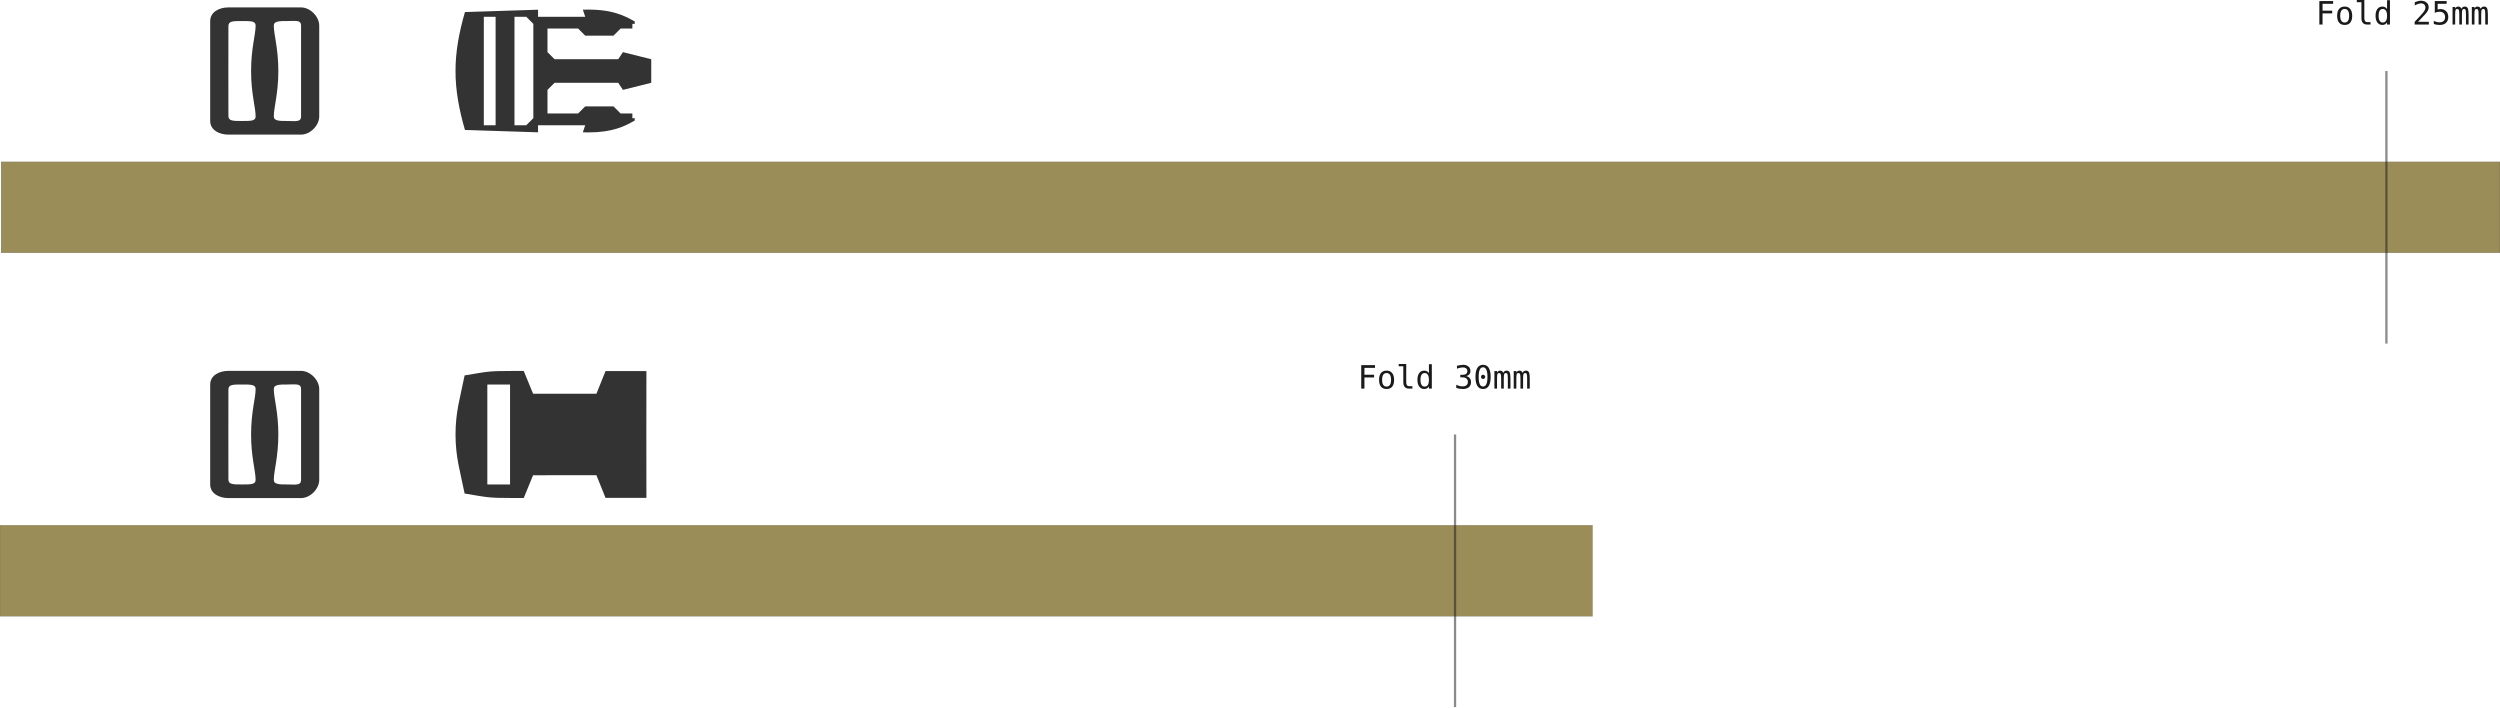
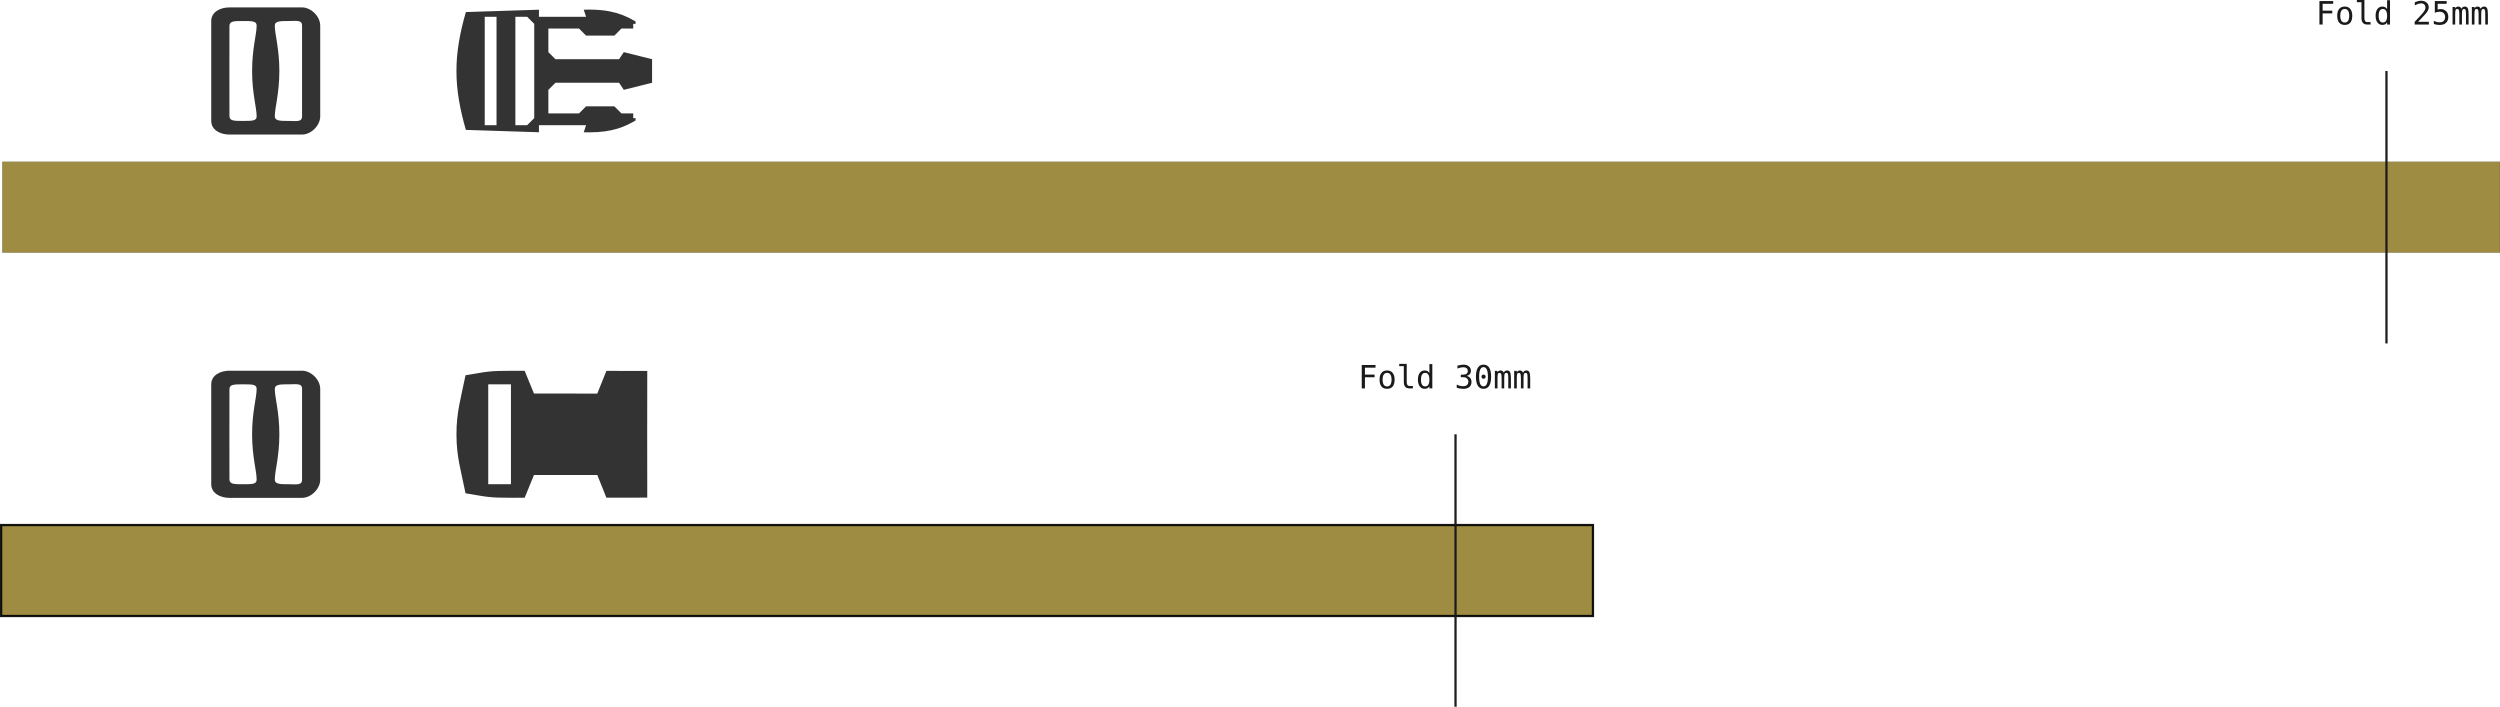
- <svg xmlns="http://www.w3.org/2000/svg" width="550.265mm" height="155.631mm" viewBox="0 0 550.265 155.631" version="1.1" id="svg1575">
-   <defs id="defs1572">
-     </defs>
-   <g id="layer5" transform="translate(0.2645842,-8.369336)">
-     <rect style="vector-effect:non-scaling-stroke;fill:#786721;fill-opacity:0.75;stroke:#1a1a1a;stroke-width:0.265;stroke-opacity:0.509;-inkscape-stroke:hairline" id="rect1775" width="550" height="20" x="-50" y="60" transform="translate(50,-16)" />
-     <path id="path2223-6" style="vector-effect:non-scaling-stroke;fill:#333333;fill-opacity:1;stroke:none;stroke-width:0.137;stroke-opacity:0.509;-inkscape-stroke:hairline" d="m 79.153,53.515 c 5.451,0.013 8.108,-1.367 10.29,-2.617 v -0.519 h -0.519 v -1.038 h -2.595 l -1.557,-1.557 h -6.228 l -1.557,1.557 h -6.747 v -5.19 l 1.557,-1.557 h 14.013 l 1.038,1.557 6.228,-1.557 v -2.595 -2.595 l -6.228,-1.557 -1.038,1.557 h -14.013 l -1.557,-1.557 v -5.19 h 6.747 l 1.557,1.557 h 6.228 l 1.557,-1.557 h 2.595 v -1.038 h 0.519 v -0.519 c -2.328,-1.332 -5.196,-2.814 -11.418,-2.595 l 0.519,1.557 h -10.38 v -1.557 l -16.089,0.519 c -1.301,4.462 -2.094,8.809 -2.076,12.975 -0.018,4.166 0.775,8.513 2.076,12.975 l 16.089,0.519 v -1.557 h 10.38 l -0.519,1.557 c 0.389,0.014 0.765,0.021 1.128,0.021 z m -13.584,-1.579 h -2.595 v -11.937 -11.937 h 2.595 l 1.557,1.557 v 10.38 10.38 z m -6.747,0 h -2.595 v -11.937 -11.937 h 2.595 v 11.937 z" transform="translate(50,-16)" />
-     <rect style="vector-effect:non-scaling-stroke;fill:#786721;fill-opacity:0.75;stroke:#1a1a1a;stroke-width:0.211;stroke-opacity:0.509;-inkscape-stroke:hairline" id="rect2669" width="350.529" height="20.03" x="-0.265" y="123.985" />
-     <path id="path2300" style="vector-effect:non-scaling-stroke;fill:#333333;fill-opacity:1;stroke:none;stroke-width:0.265;stroke-opacity:0.509;-inkscape-stroke:hairline" d="m -4,182 2.441e-4,-11 h 5 v 11 m 30,0 0.016,-13.949 -9,-0.01 -2.006,4.998 -13.943,-0.013 -2.051,-5.005 c -1,-0.001 -1.86,-0.003 -2.61,-0.002 v 6.2e-4 c -5.253,0.007 -5.155,0.112 -10.406,0.981 C -10,174 -11,177 -11,182 m 7,0 2.441e-4,11 h 5 v -11 m 30,0 0.016,13.949 -9,0.01 -2.006,-4.998 -13.943,0.013 -2.051,5.005 c -1,0.001 -1.86,0.003 -2.61,0.002 v -6.2e-4 c -5.253,-0.007 -5.155,-0.112 -10.406,-0.981 C -10,190 -11,187 -11,182" transform="translate(111,-78)" class="UnoptimicedTransforms" />
-     <path style="fill:#786721;fill-opacity:0.75;stroke:#1a1a1a;stroke-width:0.5;stroke-dasharray:none;stroke-opacity:0.509" d="m 270,120 v 60" id="path2707" transform="translate(50,-16)" />
-     <text xml:space="preserve" style="font-style:normal;font-variant:normal;font-weight:normal;font-stretch:normal;font-size:7.056px;font-family:Monospace;-inkscape-font-specification:Monospace;vector-effect:non-scaling-stroke;fill:#1a1a1a;fill-opacity:1;stroke:none;stroke-width:0.265;stroke-opacity:0.509;-inkscape-stroke:hairline" x="248.553" y="109.9" id="text2711" transform="translate(50,-16)">
-       <tspan id="tspan2709" style="font-style:normal;font-variant:normal;font-weight:normal;font-stretch:normal;font-size:7.056px;font-family:Monospace;-inkscape-font-specification:Monospace;fill:#1a1a1a;fill-opacity:1;stroke:none;stroke-width:0.265" x="248.553" y="109.9">Fold 30mm</tspan>
-     </text>
-     <path style="fill:#786721;fill-opacity:0.75;stroke:#1a1a1a;stroke-width:0.5;stroke-dasharray:none;stroke-opacity:0.509" d="M 475,40 V 100" id="path2763" transform="translate(50,-16)" />
-     <text xml:space="preserve" style="font-style:normal;font-variant:normal;font-weight:normal;font-stretch:normal;font-size:7.056px;font-family:Monospace;-inkscape-font-specification:Monospace;vector-effect:non-scaling-stroke;fill:#1a1a1a;fill-opacity:1;stroke:none;stroke-width:0.265;stroke-opacity:0.509;-inkscape-stroke:hairline" x="459.44" y="29.768" id="text2767" transform="translate(50,-16)">
-       <tspan style="font-style:normal;font-variant:normal;font-weight:normal;font-stretch:normal;font-size:7.056px;font-family:Monospace;-inkscape-font-specification:Monospace;fill:#1a1a1a;fill-opacity:1;stroke:none;stroke-width:0.265" x="459.44" y="29.768" id="tspan2769">Fold 25mm</tspan>
-     </text>
-     <path id="path3095" style="vector-effect:non-scaling-stroke;fill:#333333;fill-opacity:1;stroke:none;stroke-width:0.259;stroke-dasharray:none;stroke-dashoffset:0;stroke-opacity:0.509;-inkscape-stroke:hairline" d="m -11,125 v -10 c 0,-2 -2,-4 -4,-4 h -16 c -2,0 -4,1 -4,3 v 11 m 4,0 0.011,-9.903 C -30.988,114 -30,114 -28,114 c 2,0 3,4e-5 3,1 0,2 -1,5 -1,10 m 6,0 c 0,-5 -1,-8 -1,-10 0,-1.005 1.263,-1 3,-1 1.737,0 3,-0.304 3,1 v 10 m 4,0 v 10 c 0,2 -2,4 -4,4 h -16 c -2,0 -4,-1 -4,-3 v -11 m 4,0 0.011,9.903 C -30.988,136 -30,136 -28,136 c 2,0 3,-4e-5 3,-1 0,-2 -1,-5 -1,-10 m 6,0 c 0,5 -1,8 -1,10 0,1.005 1.263,1 3,1 1.737,0 3,0.304 3,-1 v -10" class="UnoptimicedTransforms" transform="translate(81.00001,-21)" />
-     <path id="path3199" style="vector-effect:non-scaling-stroke;fill:#333333;fill-opacity:1;stroke:none;stroke-width:0.259;stroke-dasharray:none;stroke-dashoffset:0;stroke-opacity:0.509;-inkscape-stroke:hairline" d="m -11,125 v -10 c 0,-2 -2,-4 -4,-4 h -16 c -2,0 -4,1 -4,3 v 11 m 4,0 0.011,-9.903 C -30.988,114 -30,114 -28,114 c 2,0 3,4e-5 3,1 0,2 -1,5 -1,10 m 6,0 c 0,-5 -1,-8 -1,-10 0,-1.005 1.263,-1 3,-1 1.737,0 3,-0.304 3,1 v 10 m 4,0 v 10 c 0,2 -2,4 -4,4 h -16 c -2,0 -4,-1 -4,-3 v -11 m 4,0 0.011,9.903 C -30.988,136 -30,136 -28,136 c 2,0 3,-4e-5 3,-1 0,-2 -1,-5 -1,-10 m 6,0 c 0,5 -1,8 -1,10 0,1.005 1.263,1 3,1 1.737,0 3,0.304 3,-1 v -10" class="UnoptimicedTransforms" transform="translate(81.00001,-101)" />
+ <svg xmlns="http://www.w3.org/2000/svg" width="550.515mm" height="155.631mm" viewBox="0 0 550.515 155.631" version="1.1" id="svg1575">
+   <defs id="defs1572" />
+   <g id="layer5" style="display:inline" transform="translate(0.5145842,-8.369332)">
+     <g id="g50441">
+       <rect style="vector-effect:non-scaling-stroke;fill:#9d8c41;fill-opacity:1;stroke:#1a1a1a;stroke-width:0.265;stroke-opacity:0.509;-inkscape-stroke:hairline" id="rect1775" width="550" height="20" x="7.0000001e-06" y="44" />
+       <path id="path2223-6" style="vector-effect:non-scaling-stroke;fill:#333333;fill-opacity:1;stroke:none;stroke-width:0.137;stroke-opacity:0.509;-inkscape-stroke:hairline" d="m 79.153,53.515 c 5.451,0.013 8.108,-1.367 10.29,-2.617 v -0.519 h -0.519 v -1.038 h -2.595 l -1.557,-1.557 h -6.228 l -1.557,1.557 h -6.747 v -5.19 l 1.557,-1.557 h 14.013 l 1.038,1.557 6.228,-1.557 v -2.595 -2.595 l -6.228,-1.557 -1.038,1.557 h -14.013 l -1.557,-1.557 v -5.19 h 6.747 l 1.557,1.557 h 6.228 l 1.557,-1.557 h 2.595 v -1.038 h 0.519 v -0.519 c -2.328,-1.332 -5.196,-2.814 -11.418,-2.595 l 0.519,1.557 h -10.38 v -1.557 l -16.089,0.519 c -1.301,4.462 -2.094,8.809 -2.076,12.975 -0.018,4.166 0.775,8.513 2.076,12.975 l 16.089,0.519 v -1.557 h 10.38 l -0.519,1.557 c 0.389,0.014 0.765,0.021 1.128,0.021 z m -13.584,-1.579 h -2.595 v -11.937 -11.937 h 2.595 l 1.557,1.557 v 10.38 10.38 z m -6.747,0 h -2.595 v -11.937 -11.937 h 2.595 v 11.937 z" transform="translate(50,-16)" />
+       <rect style="font-variation-settings:normal;opacity:1;fill:#9d8c41;fill-opacity:1;stroke:#000000;stroke-width:0.5;stroke-linecap:butt;stroke-linejoin:miter;stroke-miterlimit:4;stroke-dasharray:none;stroke-dashoffset:0;stroke-opacity:0.914;stop-color:#000000;stop-opacity:1" id="rect2669" width="350.529" height="20.03" x="-0.265" y="123.985" />
+       <path id="path2300" style="vector-effect:non-scaling-stroke;fill:#333333;fill-opacity:1;stroke:none;stroke-width:0.265;stroke-opacity:0.509;-inkscape-stroke:hairline" d="m -4,182 2.441e-4,-11 h 5 v 11 m 30,0 0.016,-13.949 -9,-0.01 -2.006,4.998 -13.943,-0.013 -2.051,-5.005 c -1,-0.001 -1.86,-0.003 -2.61,-0.002 v 6.2e-4 c -5.253,0.007 -5.155,0.112 -10.406,0.981 C -10,174 -11,177 -11,182 m 7,0 2.441e-4,11 h 5 v -11 m 30,0 0.016,13.949 -9,0.01 -2.006,-4.998 -13.943,0.013 -2.051,5.005 c -1,0.001 -1.86,0.003 -2.61,0.002 v -6.2e-4 c -5.253,-0.007 -5.155,-0.112 -10.406,-0.981 C -10,190 -11,187 -11,182" transform="translate(111,-78)" class="UnoptimicedTransforms" />
+       <path style="fill:#786721;fill-opacity:0.75;stroke:#1a1a1a;stroke-width:0.5;stroke-dasharray:none;stroke-opacity:0.976" d="m 270,120 v 60" id="path2707" transform="translate(50,-16)" />
+       <text xml:space="preserve" style="font-style:normal;font-variant:normal;font-weight:normal;font-stretch:normal;font-size:7.056px;font-family:Monospace;-inkscape-font-specification:Monospace;vector-effect:non-scaling-stroke;fill:#1a1a1a;fill-opacity:1;stroke:none;stroke-width:0.265;stroke-opacity:0.509;-inkscape-stroke:hairline" x="248.553" y="109.9" id="text2711" transform="translate(50,-16)">
+         <tspan id="tspan2709" style="font-style:normal;font-variant:normal;font-weight:normal;font-stretch:normal;font-size:7.056px;font-family:Monospace;-inkscape-font-specification:Monospace;fill:#1a1a1a;fill-opacity:1;stroke:none;stroke-width:0.265" x="248.553" y="109.9">Fold 30mm</tspan>
+       </text>
+       <path style="fill:#786721;fill-opacity:0.75;stroke:#1a1a1a;stroke-width:0.5;stroke-dasharray:none;stroke-opacity:0.976" d="M 475,40 V 100" id="path2763" transform="translate(50,-16)" />
+       <text xml:space="preserve" style="font-style:normal;font-variant:normal;font-weight:normal;font-stretch:normal;font-size:7.056px;font-family:Monospace;-inkscape-font-specification:Monospace;vector-effect:non-scaling-stroke;fill:#1a1a1a;fill-opacity:1;stroke:none;stroke-width:0.265;stroke-opacity:0.509;-inkscape-stroke:hairline" x="459.44" y="29.768" id="text2767" transform="translate(50,-16)">
+         <tspan style="font-style:normal;font-variant:normal;font-weight:normal;font-stretch:normal;font-size:7.056px;font-family:Monospace;-inkscape-font-specification:Monospace;fill:#1a1a1a;fill-opacity:1;stroke:none;stroke-width:0.265" x="459.44" y="29.768" id="tspan2769">Fold 25mm</tspan>
+       </text>
+       <path id="path3095" style="vector-effect:non-scaling-stroke;fill:#333333;fill-opacity:1;stroke:none;stroke-width:0.259;stroke-dasharray:none;stroke-dashoffset:0;stroke-opacity:0.509;-inkscape-stroke:hairline" d="m -11,125 v -10 c 0,-2 -2,-4 -4,-4 h -16 c -2,0 -4,1 -4,3 v 11 m 4,0 0.011,-9.903 C -30.988,114 -30,114 -28,114 c 2,0 3,4e-5 3,1 0,2 -1,5 -1,10 m 6,0 c 0,-5 -1,-8 -1,-10 0,-1.005 1.263,-1 3,-1 1.737,0 3,-0.304 3,1 v 10 m 4,0 v 10 c 0,2 -2,4 -4,4 h -16 c -2,0 -4,-1 -4,-3 v -11 m 4,0 0.011,9.903 C -30.988,136 -30,136 -28,136 c 2,0 3,-4e-5 3,-1 0,-2 -1,-5 -1,-10 m 6,0 c 0,5 -1,8 -1,10 0,1.005 1.263,1 3,1 1.737,0 3,0.304 3,-1 v -10" class="UnoptimicedTransforms" transform="translate(81.00001,-21)" />
+       <path id="path3199" style="vector-effect:non-scaling-stroke;fill:#333333;fill-opacity:1;stroke:none;stroke-width:0.259;stroke-dasharray:none;stroke-dashoffset:0;stroke-opacity:0.509;-inkscape-stroke:hairline" d="m -11,125 v -10 c 0,-2 -2,-4 -4,-4 h -16 c -2,0 -4,1 -4,3 v 11 m 4,0 0.011,-9.903 C -30.988,114 -30,114 -28,114 c 2,0 3,4e-5 3,1 0,2 -1,5 -1,10 m 6,0 c 0,-5 -1,-8 -1,-10 0,-1.005 1.263,-1 3,-1 1.737,0 3,-0.304 3,1 v 10 m 4,0 v 10 c 0,2 -2,4 -4,4 h -16 c -2,0 -4,-1 -4,-3 v -11 m 4,0 0.011,9.903 C -30.988,136 -30,136 -28,136 c 2,0 3,-4e-5 3,-1 0,-2 -1,-5 -1,-10 m 6,0 c 0,5 -1,8 -1,10 0,1.005 1.263,1 3,1 1.737,0 3,0.304 3,-1 v -10" class="UnoptimicedTransforms" transform="translate(81.00001,-101)" />
+     </g>
  </g>
</svg>
